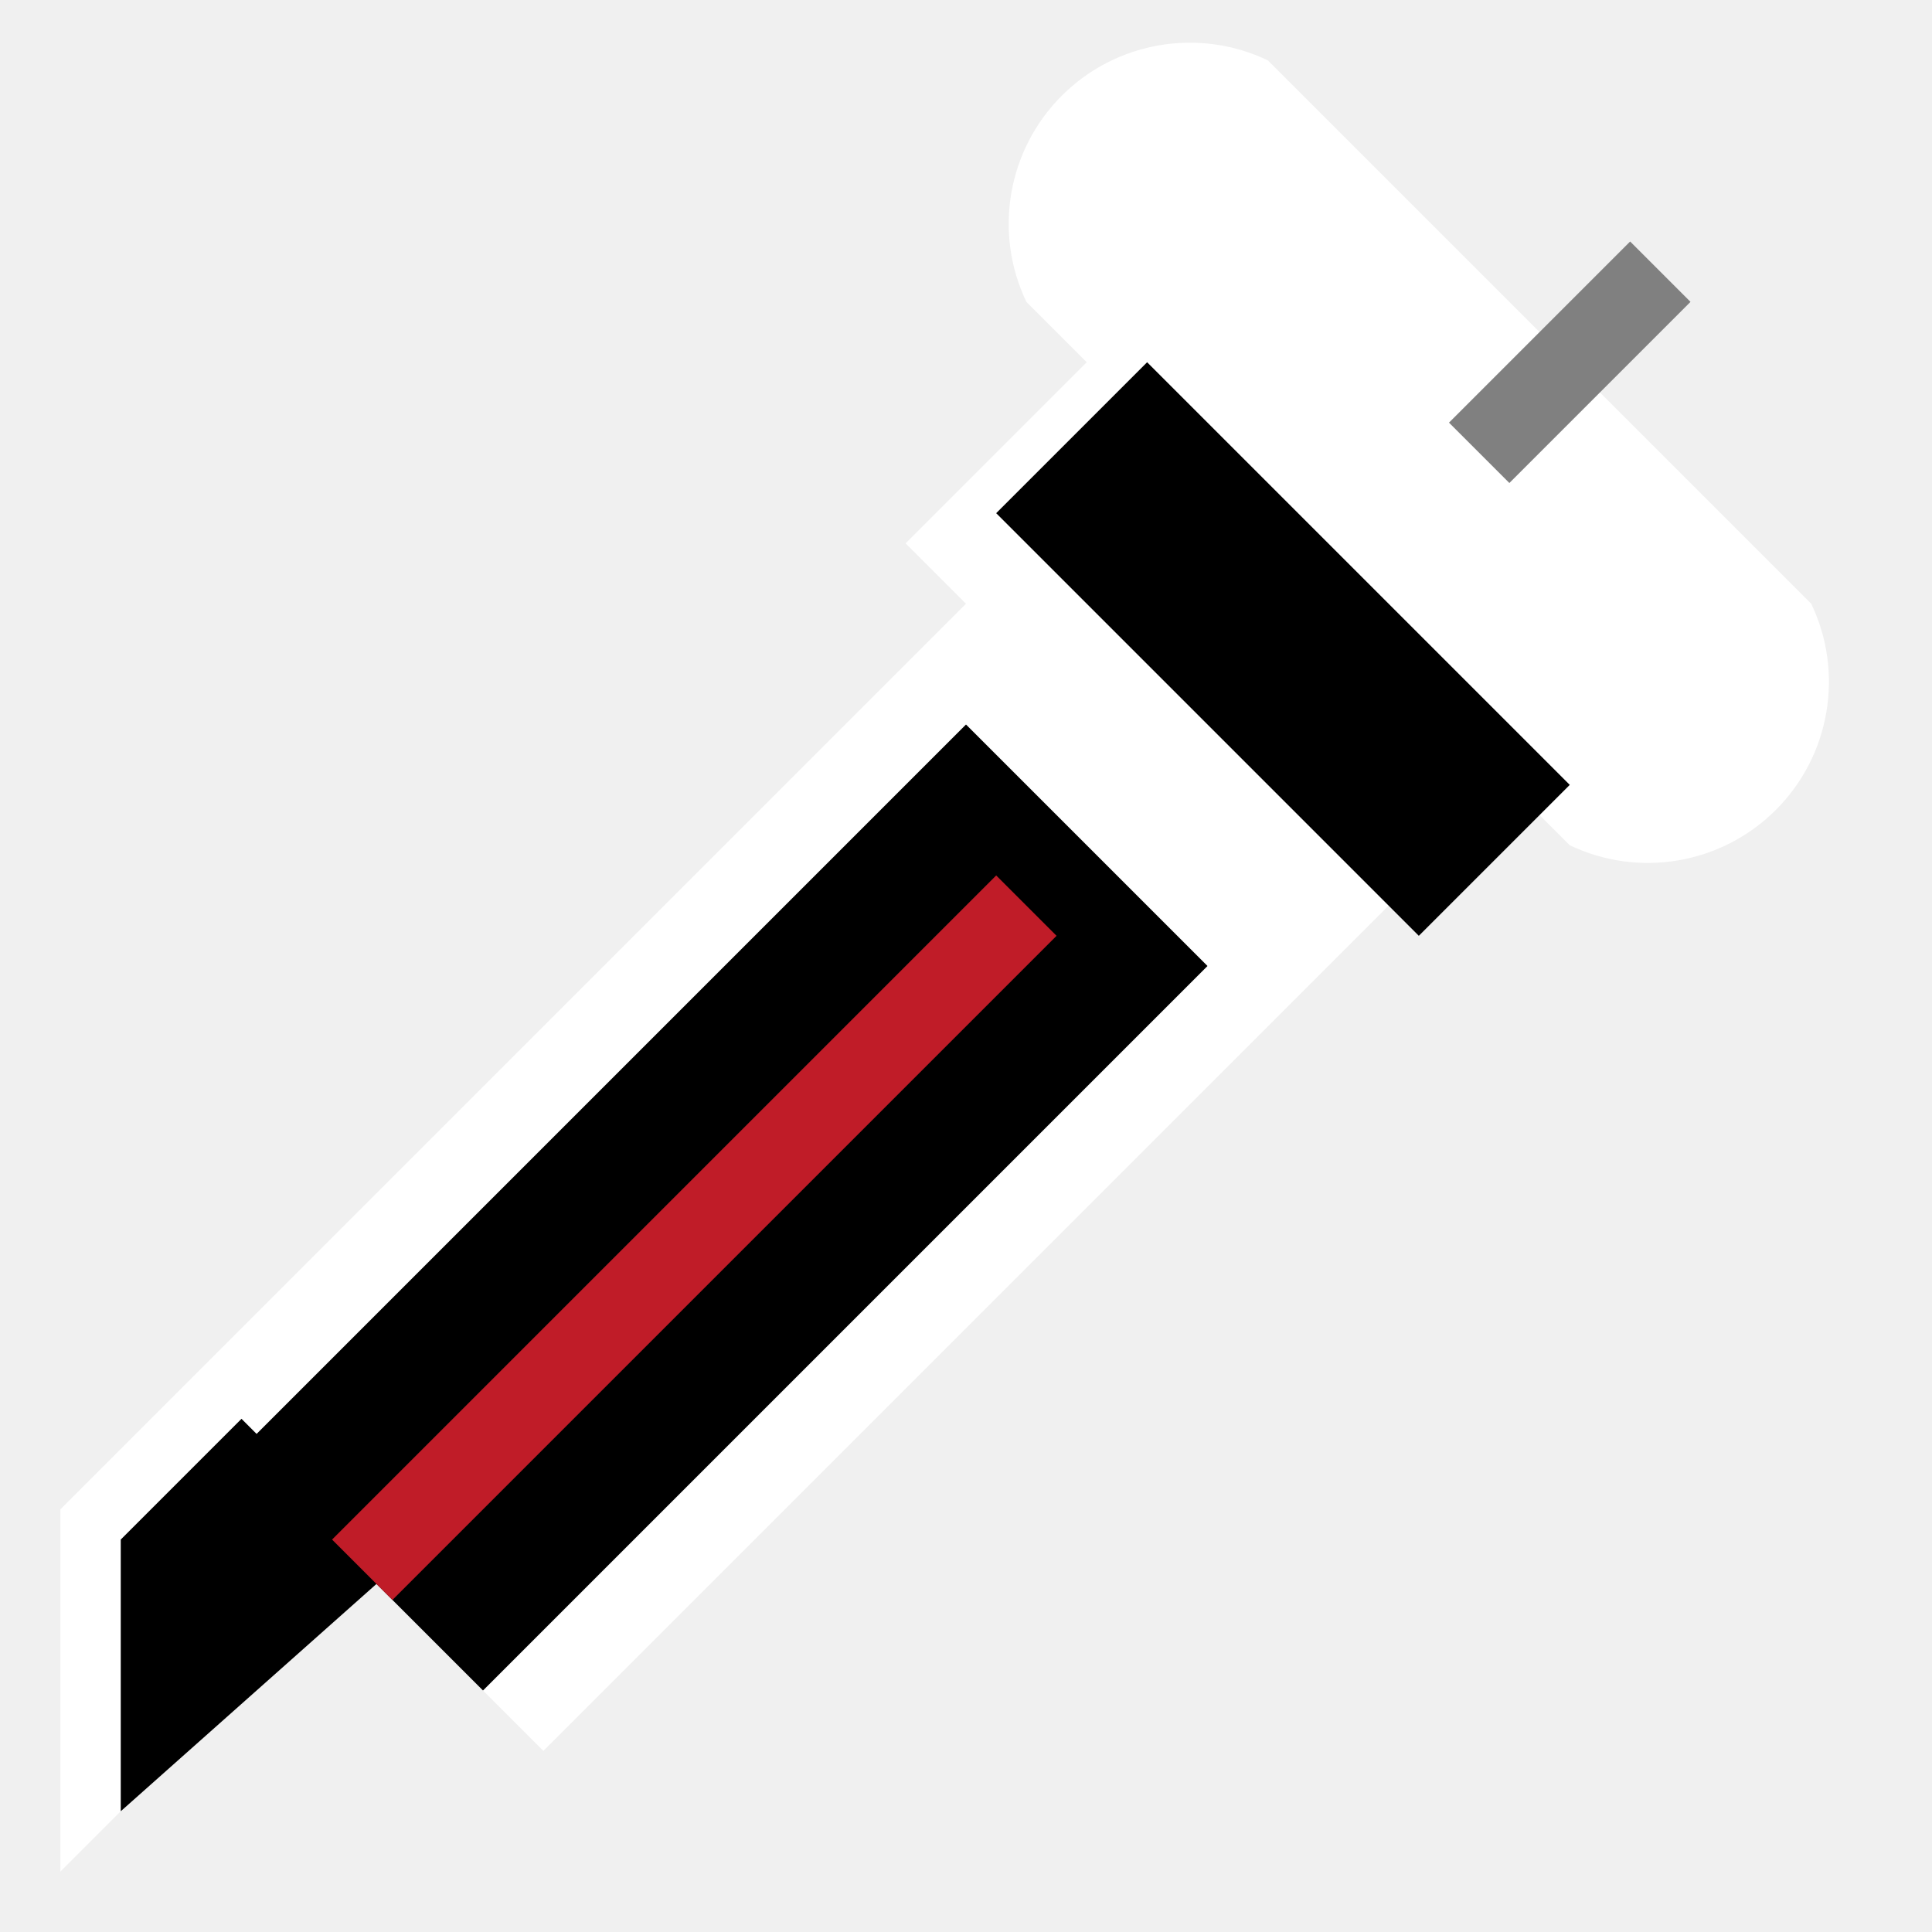
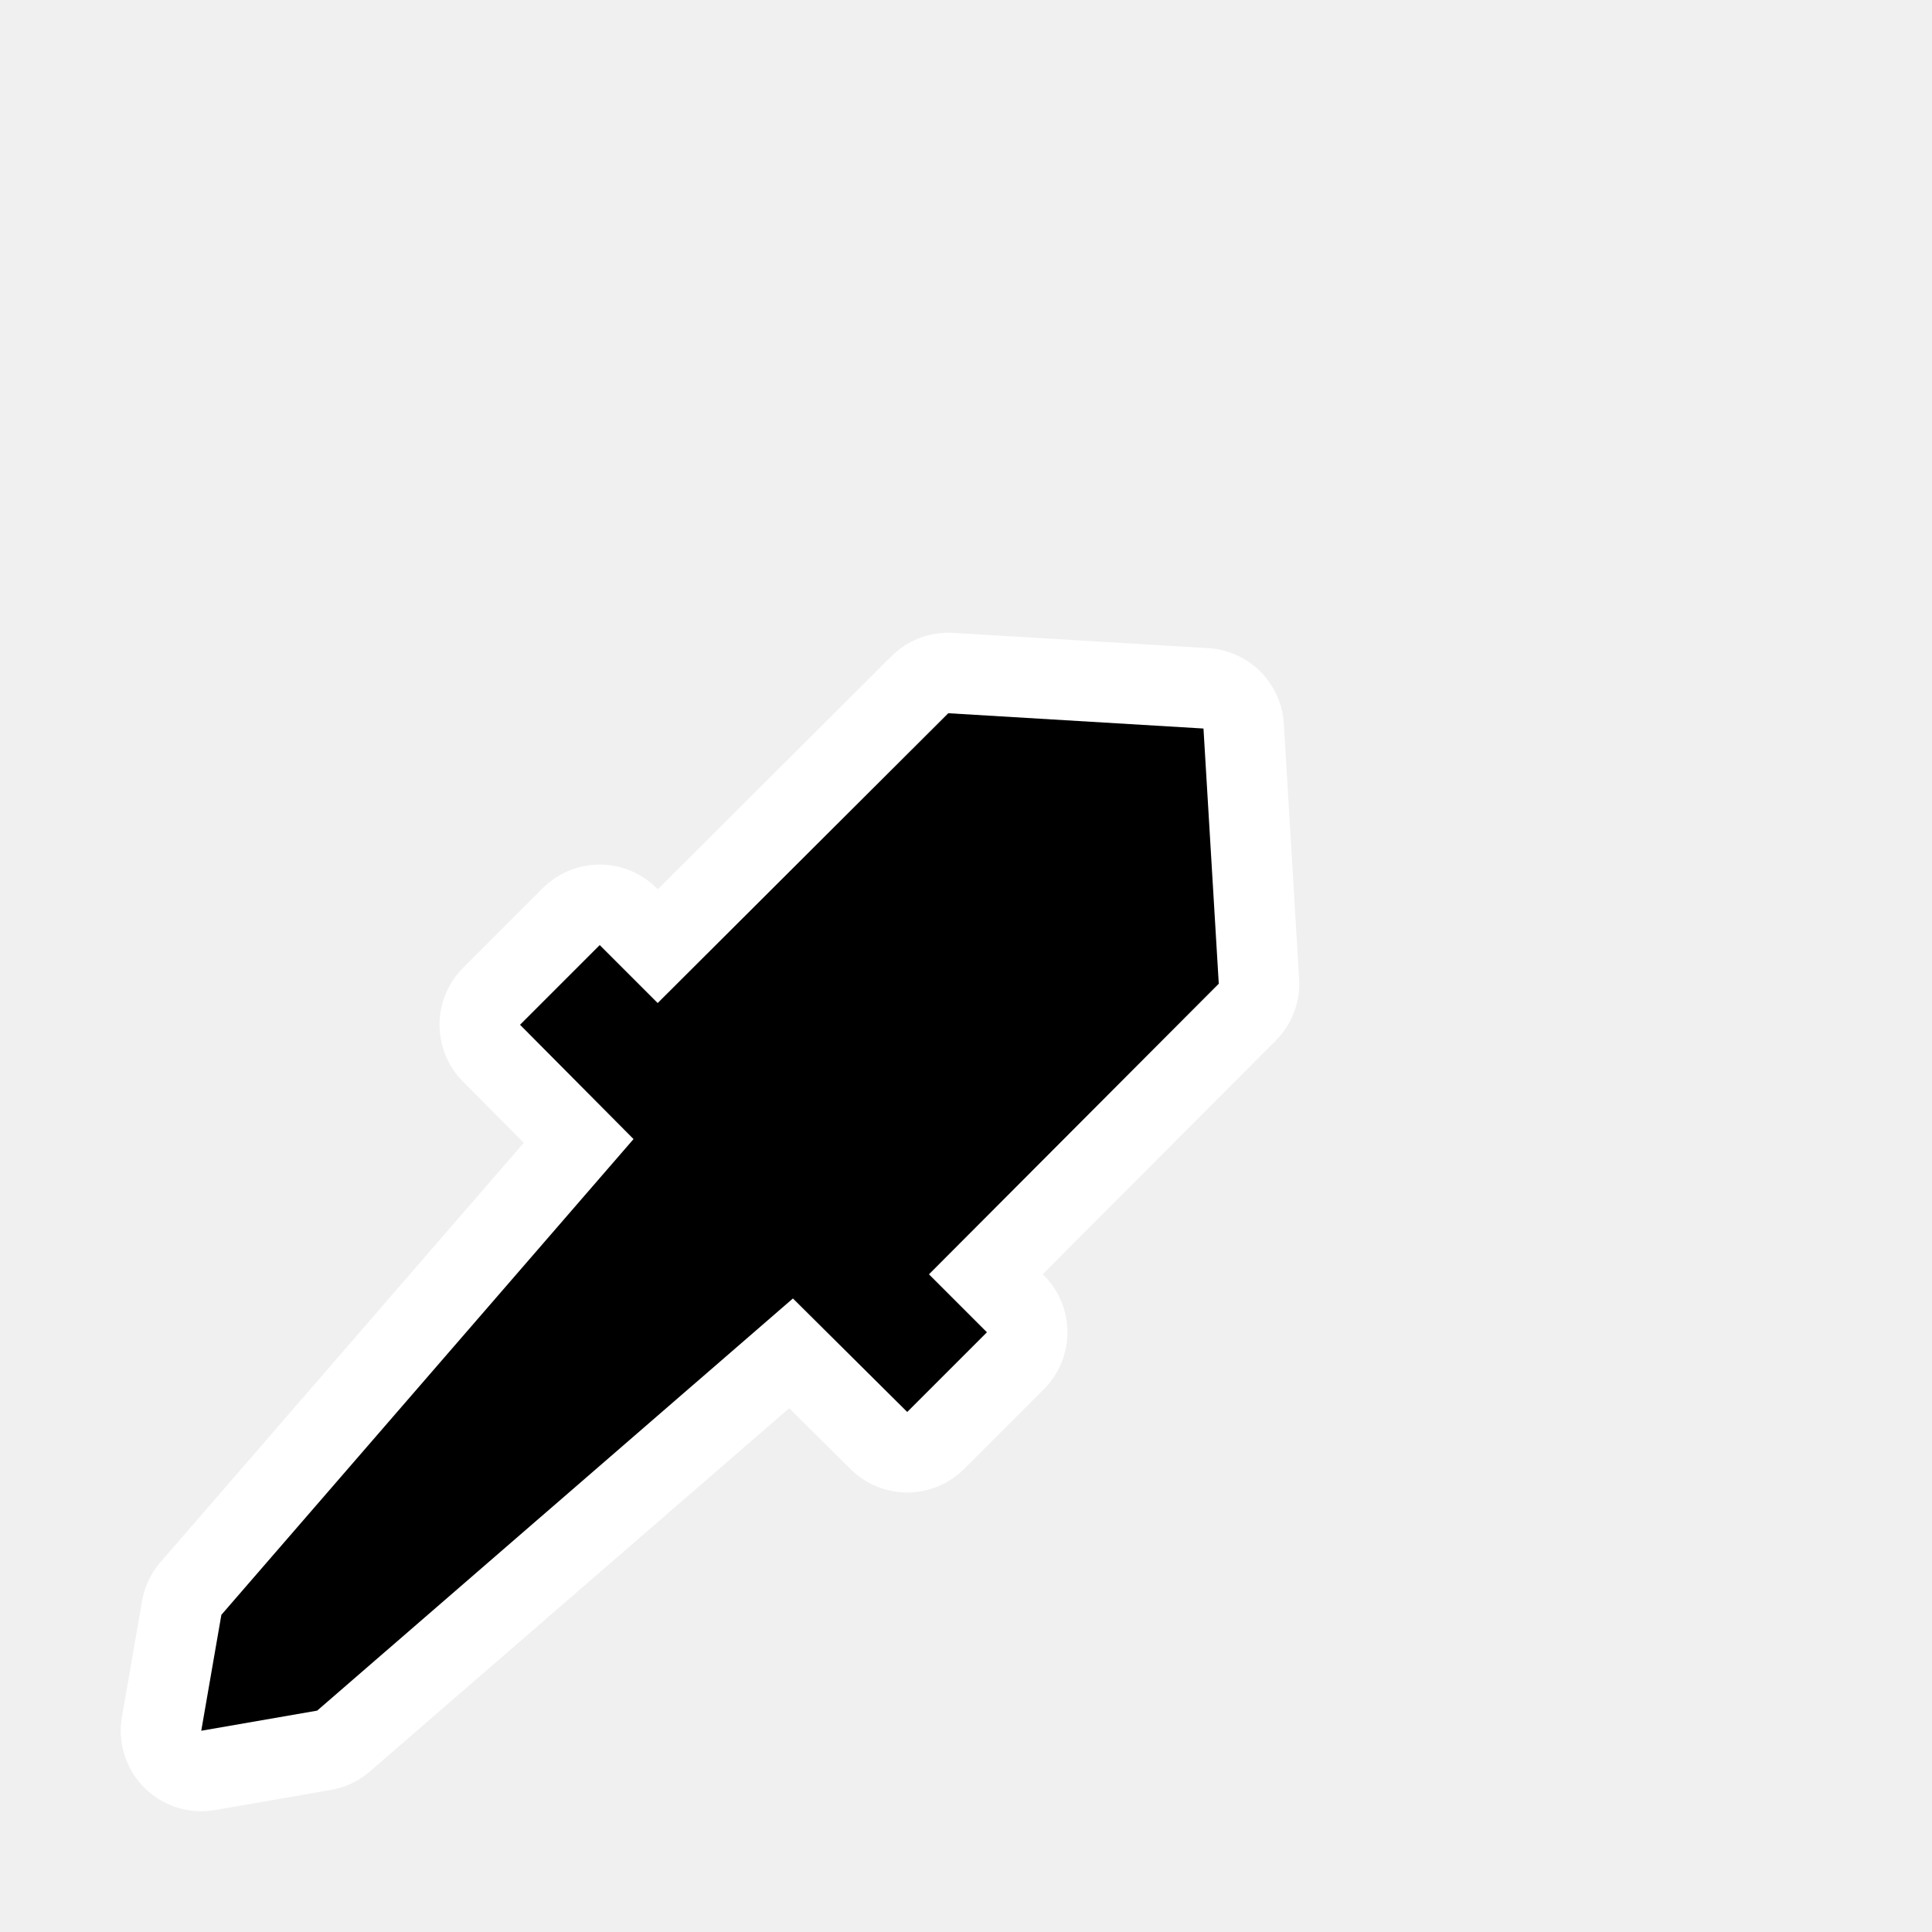
- <svg xmlns="http://www.w3.org/2000/svg" width="32" height="32" viewBox="0 0 32 32">
-   <path fill="#ffffff" d="M1 31v-6l3-3 3 3-6 6zM3 23l13-13 6 6-13 13zM15 9l3-3-1-1a3 3 0 0 1 4-4l9 9a3 3 0 0 1-4 4l-1-1-3 3z" />
-   <path fill="#000000" d="M2 30v-4.5L4 23.5l2.5 2.5zM4 24l12-12 4 4-12 12z" />
-   <path fill="#000000" d="M16.5 8.5l2.5-2.5 7 7-2.5 2.5z" />
-   <path fill="#808080" d="M27 4l1 1-3 3-1-1z" />
-   <path fill="#c01c28" d="M5.5 25.5l11-11 1 1-11 11z" />
+ <svg xmlns="http://www.w3.org/2000/svg" xmlns:xlink="http://www.w3.org/1999/xlink" width="24" height="24" viewBox="0 0 24 24">
+   <defs>
+     <g id="figure">
+       <polygon points="2.50,21.50 3.94,21.25 9.85,16.13 11.27,17.54 12.26,16.55 11.54,15.83 15.14,12.22 14.95,9.05 11.78,8.86 8.17,12.46 7.45,11.74 6.46,12.73 7.87,14.15 2.75,20.06" />
+     </g>
+   </defs>
+   <use xlink:href="#figure" fill="#ffffff" stroke="#ffffff" stroke-width="2" stroke-linejoin="round" />
+   <use xlink:href="#figure" fill="#000000" stroke="none" />
</svg>
